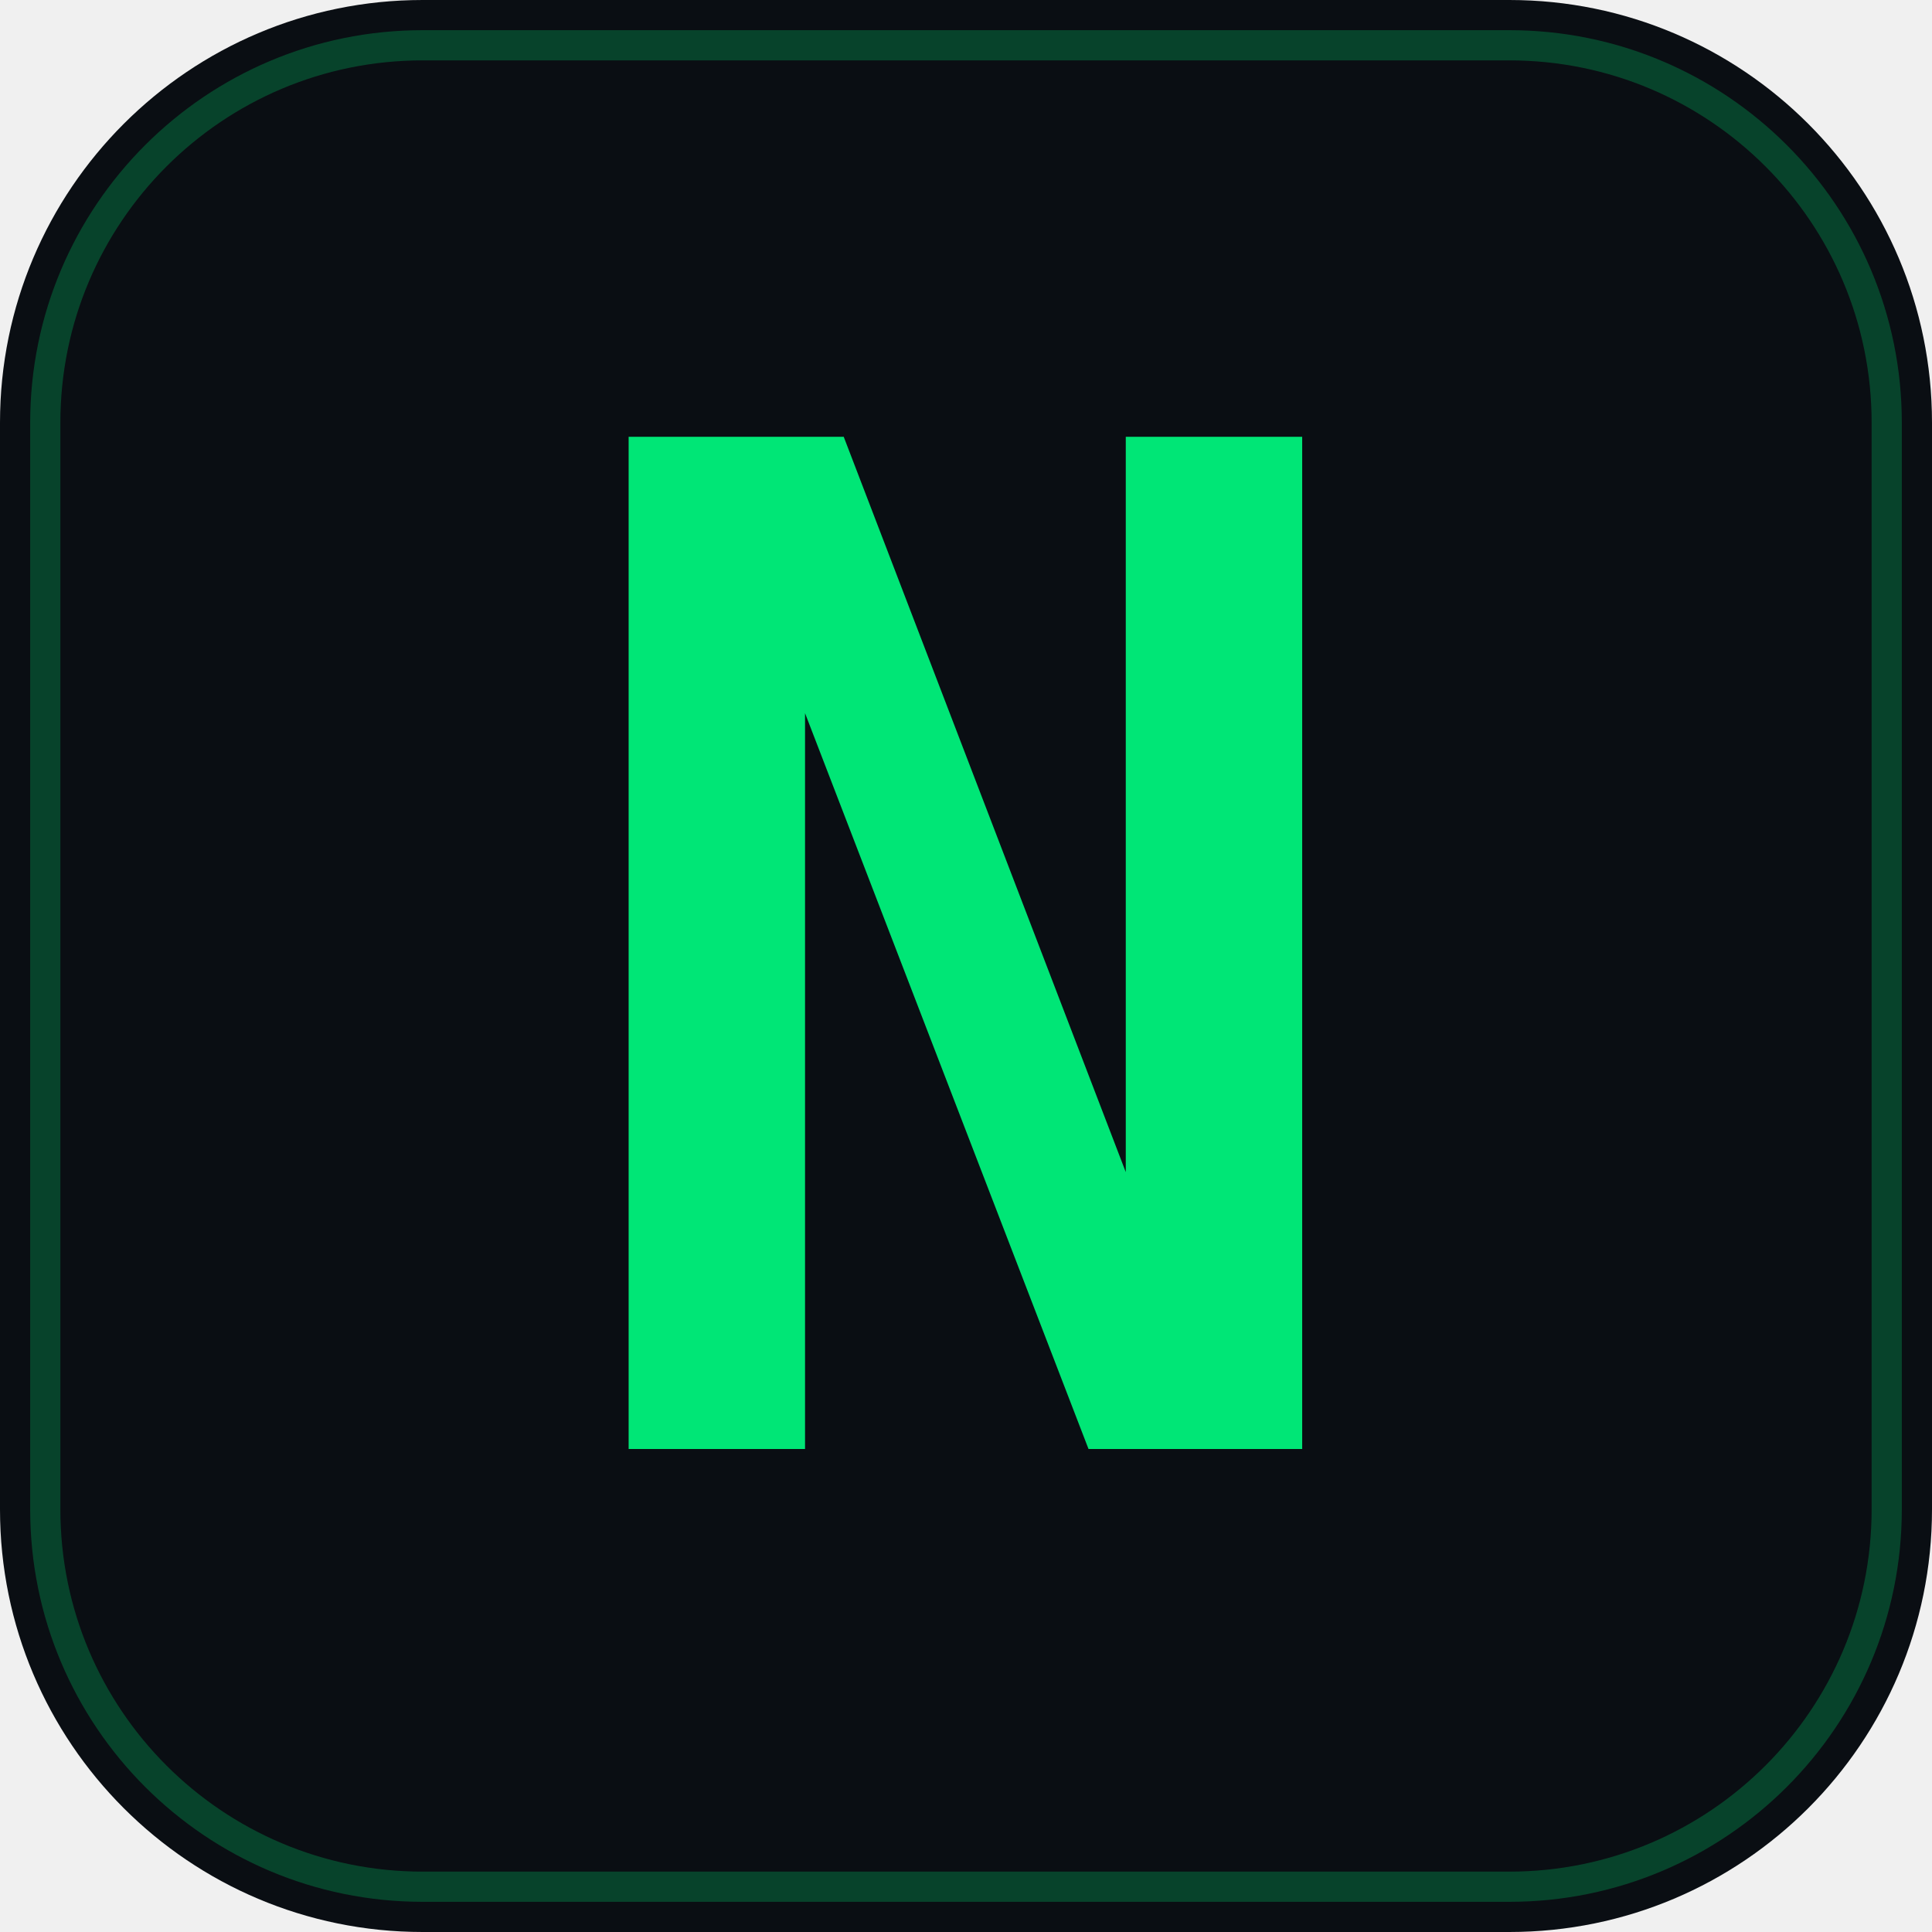
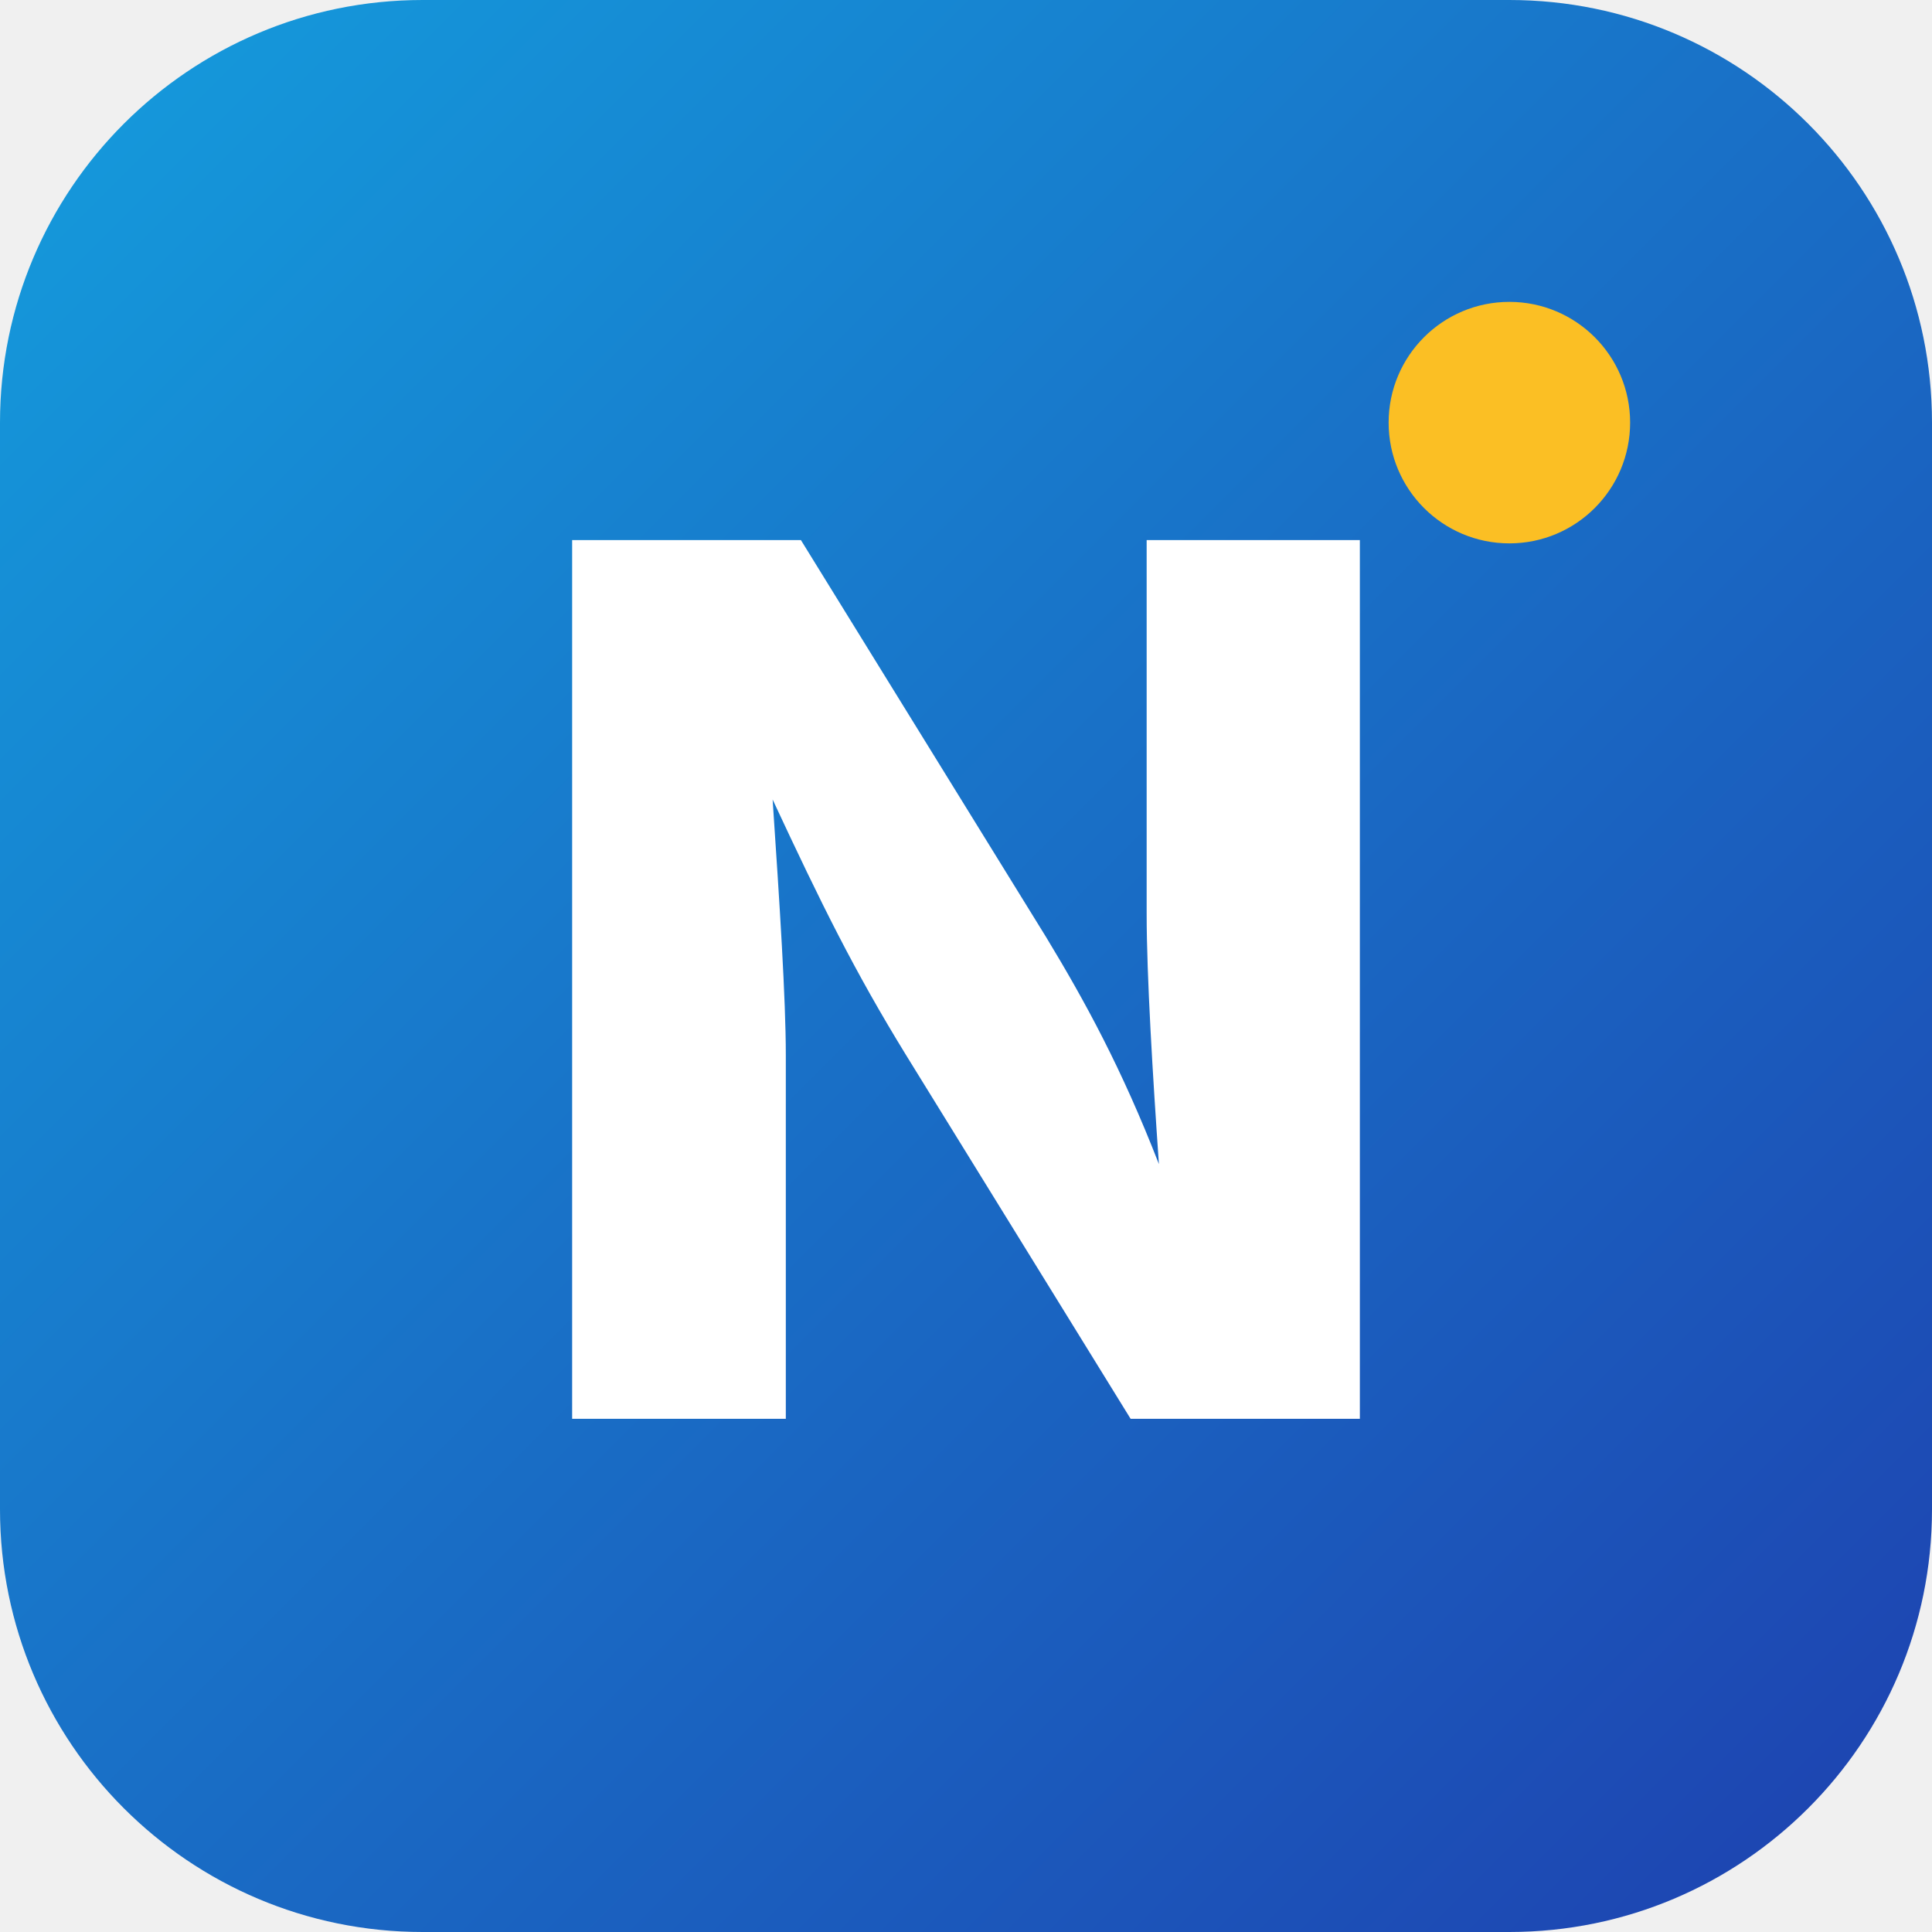
<svg xmlns="http://www.w3.org/2000/svg" viewBox="0 0 64 64">
-   <rect width="64" height="64" rx="14" fill="#0a0e13" />
-   <rect x="1.5" y="1.5" width="61" height="61" rx="12.5" fill="none" stroke="#00e676" stroke-opacity="0.25" stroke-width="1" />
-   <text x="32" y="48" text-anchor="middle" font-family="ui-monospace, SFMono-Regular, Menlo, Monaco, monospace" font-size="46" font-weight="900" fill="#00e676">N</text>
+   <defs>
+     <linearGradient id="fbg" x1="0%" y1="0%" x2="100%" y2="100%">
+       <stop offset="0%" stop-color="#149ddd" />
+       <stop offset="100%" stop-color="#1e40af" />
+     </linearGradient>
+   </defs>
+   <rect width="64" height="64" rx="14" fill="url(#fbg)" />
+   <text x="32" y="47" text-anchor="middle" font-family="Inter, -apple-system, BlinkMacSystemFont, system-ui, sans-serif" font-size="40" font-weight="800" fill="#ffffff" letter-spacing="-1.5">N</text>
+   <circle cx="50" cy="14" r="4" fill="#fbbf24" />
</svg>
